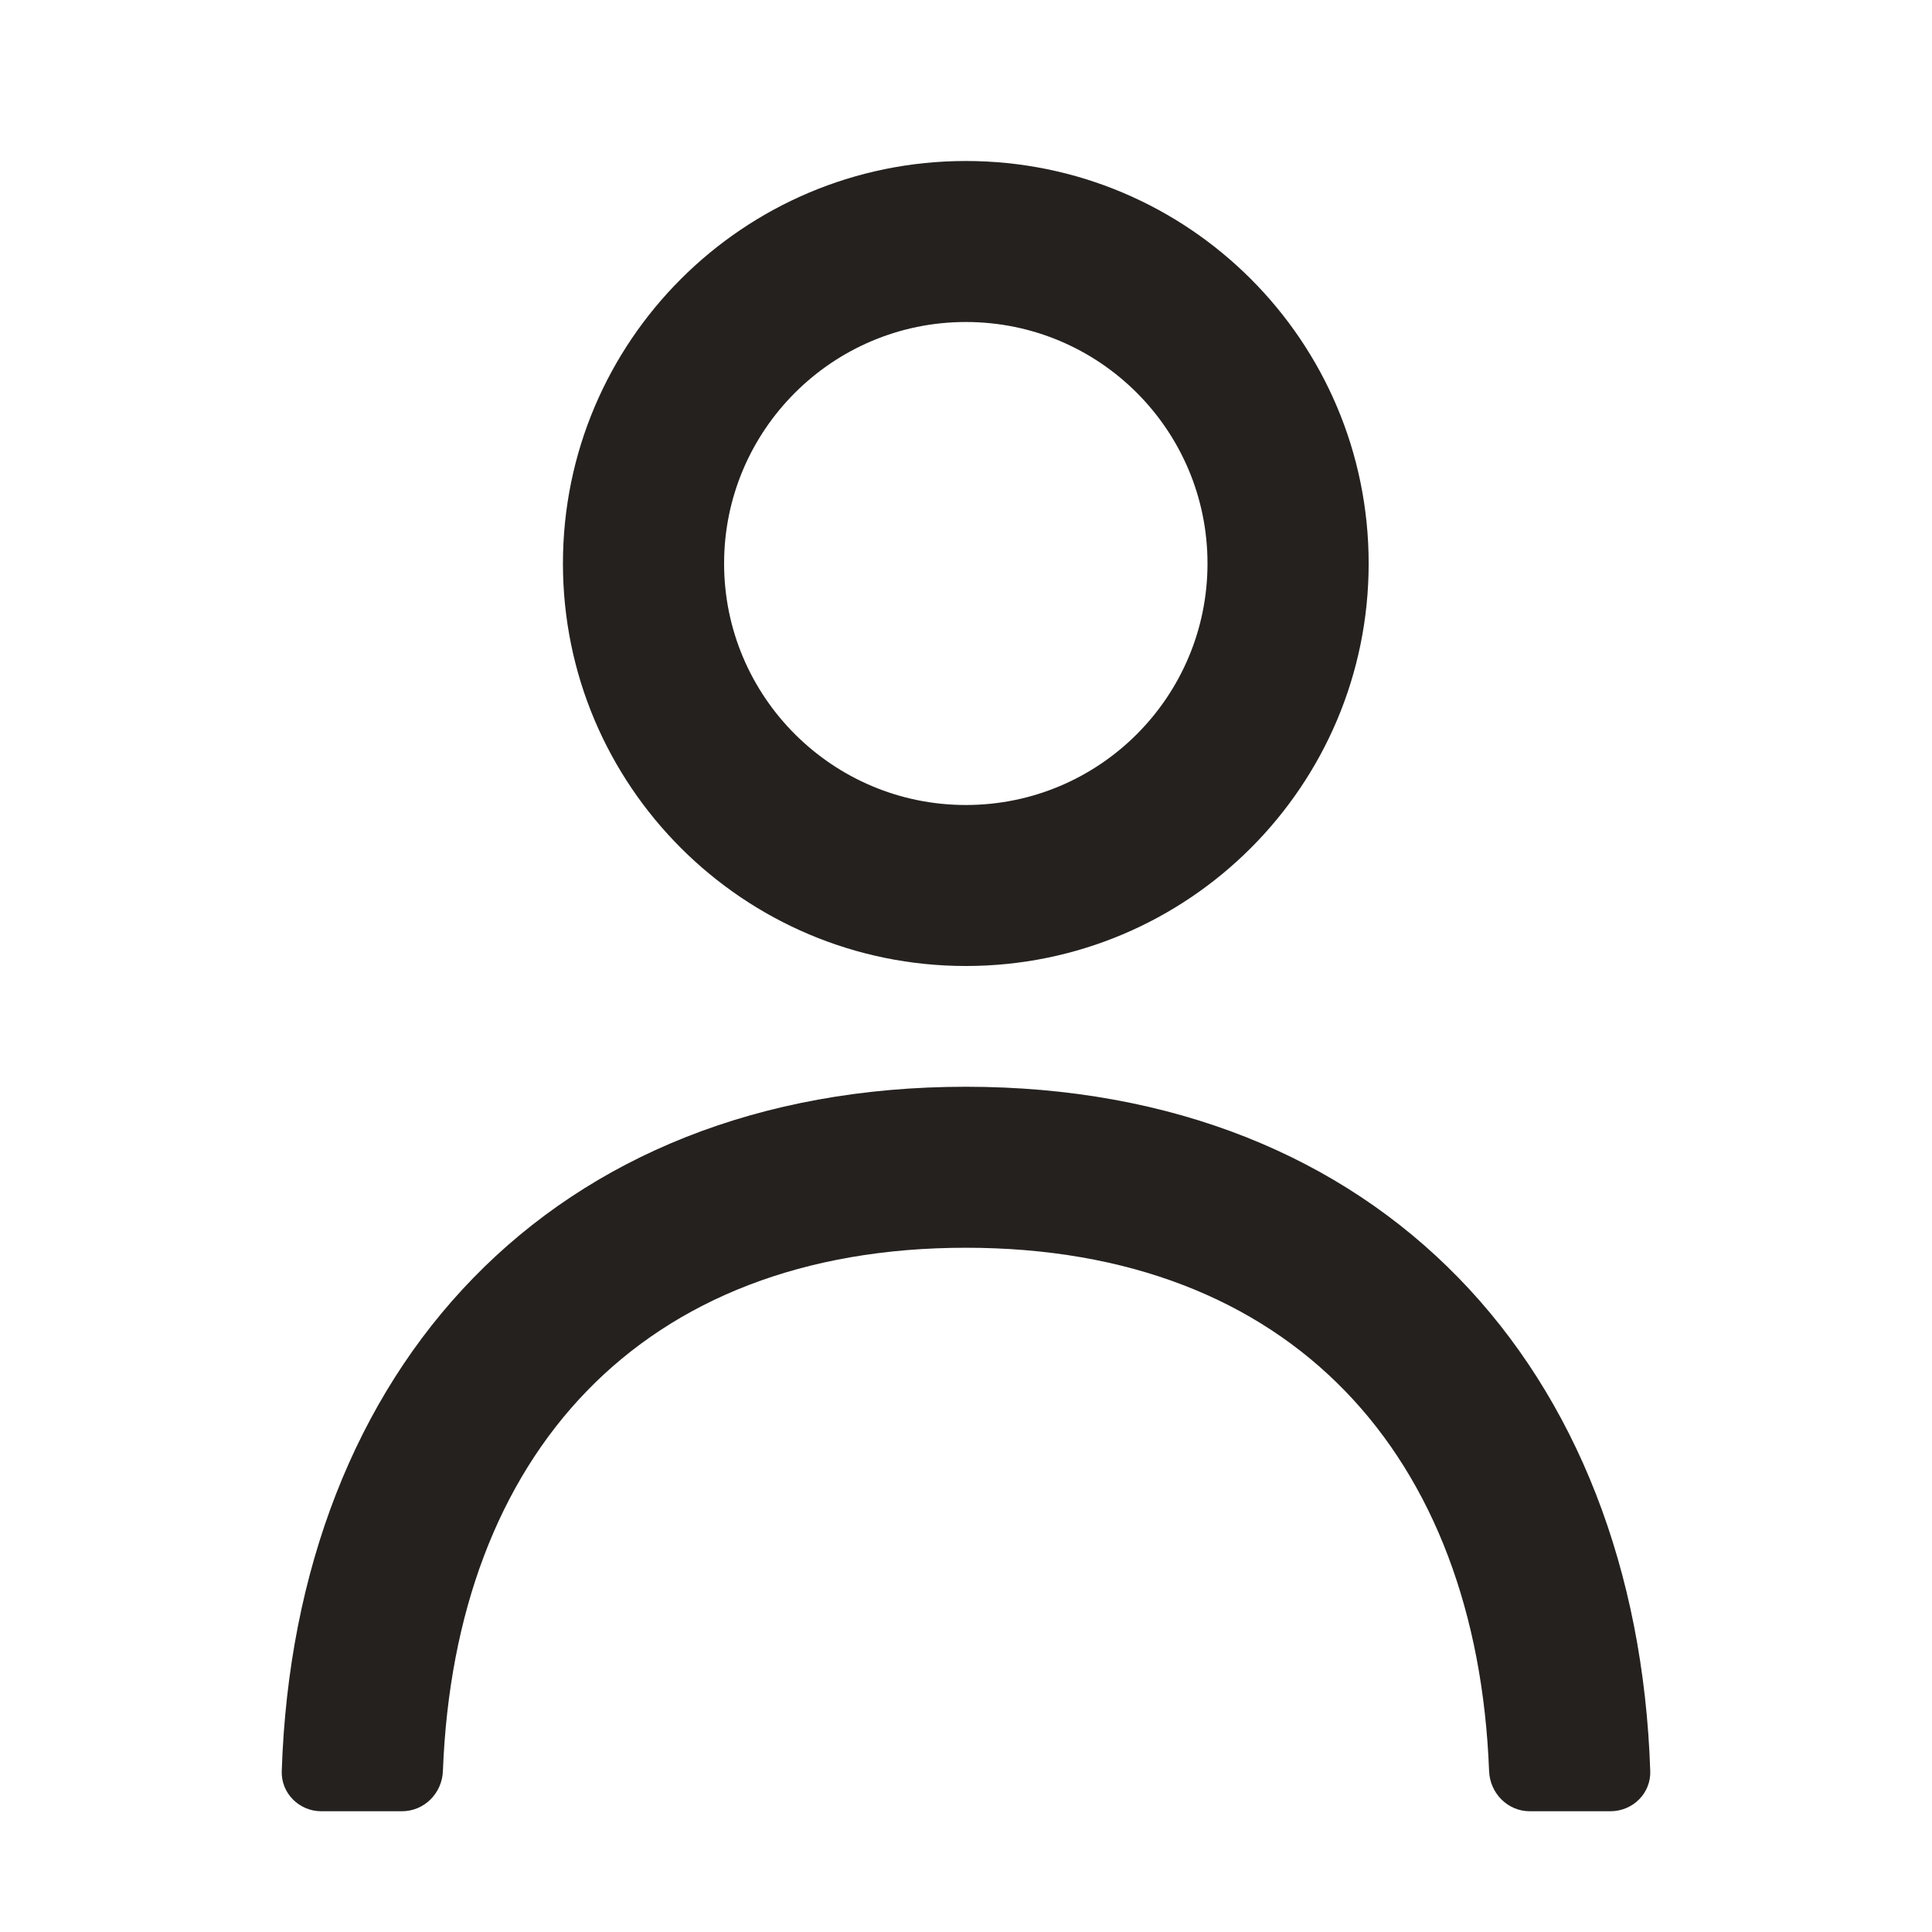
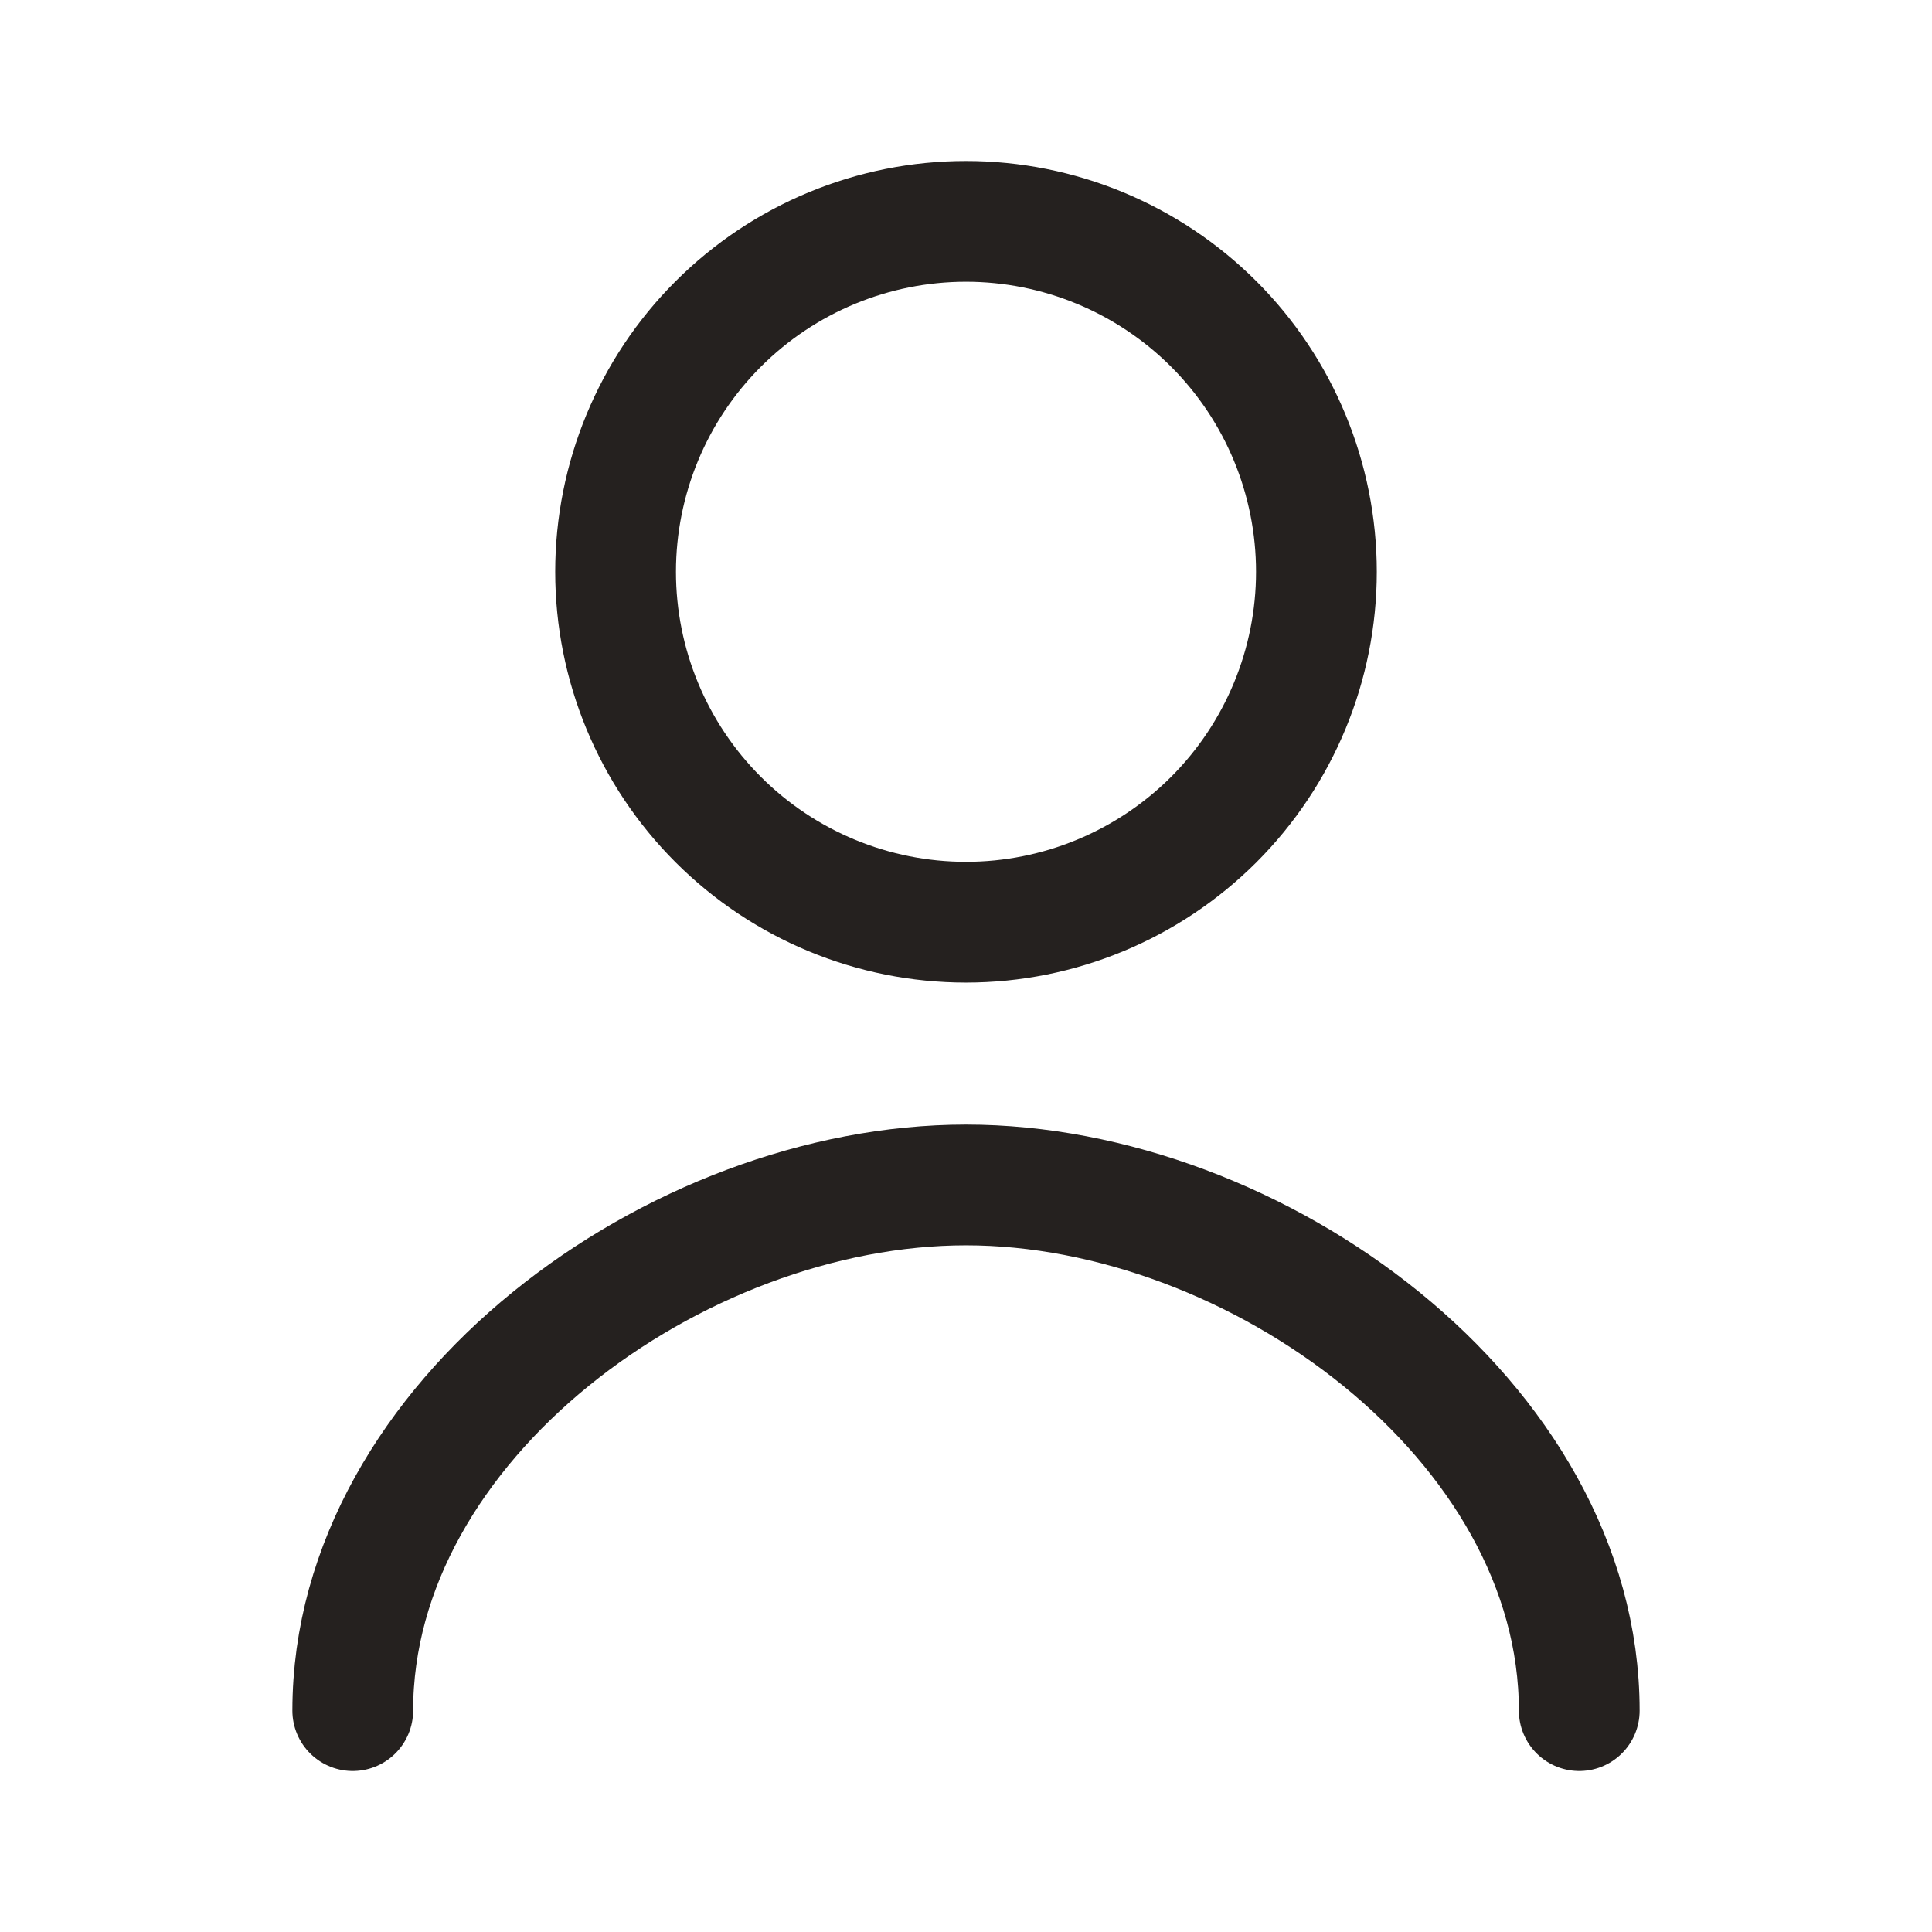
<svg xmlns="http://www.w3.org/2000/svg" width="24" height="24" viewBox="0 0 24 24" fill="none">
-   <path d="M11.998 2C14.765 2 17.002 4.24 17.002 7C17.002 9.76 14.765 12 11.998 12C9.235 12 6.993 9.76 6.993 7C6.993 4.24 9.235 2 11.998 2ZM11.998 4C10.341 4 8.995 5.345 8.995 7C8.995 8.655 10.341 10 11.998 10C13.659 10 15 8.655 15 7C15 5.345 13.659 4 11.998 4ZM11.998 13.5C17.147 13.5 20.334 16.995 20.5 22C20.51 22.275 20.285 22.5 20.004 22.5H19.003C18.728 22.5 18.508 22.275 18.498 22C18.348 18.08 16.046 15.5 11.998 15.5C7.954 15.5 5.652 18.08 5.502 22C5.492 22.275 5.272 22.5 4.992 22.5H3.991C3.716 22.5 3.49 22.275 3.5 22C3.665 16.995 6.853 13.5 11.998 13.5Z" fill="#25211F" />
+   <path d="M19.618 21.25C19.618 17.648 15.602 14.72 12 14.72C8.398 14.72 4.382 17.648 4.382 21.25M12 11.456C13.154 11.456 14.261 10.997 15.078 10.181C15.894 9.365 16.353 8.257 16.353 7.103C16.353 5.949 15.894 4.841 15.078 4.025C14.261 3.209 13.154 2.75 12 2.75C10.845 2.75 9.738 3.209 8.922 4.025C8.105 4.841 7.647 5.949 7.647 7.103C7.647 8.257 8.105 9.365 8.922 10.181C9.738 10.997 10.845 11.456 12 11.456Z" stroke="#25211F" stroke-width="1.5" stroke-linecap="round" stroke-linejoin="round" />
</svg>
